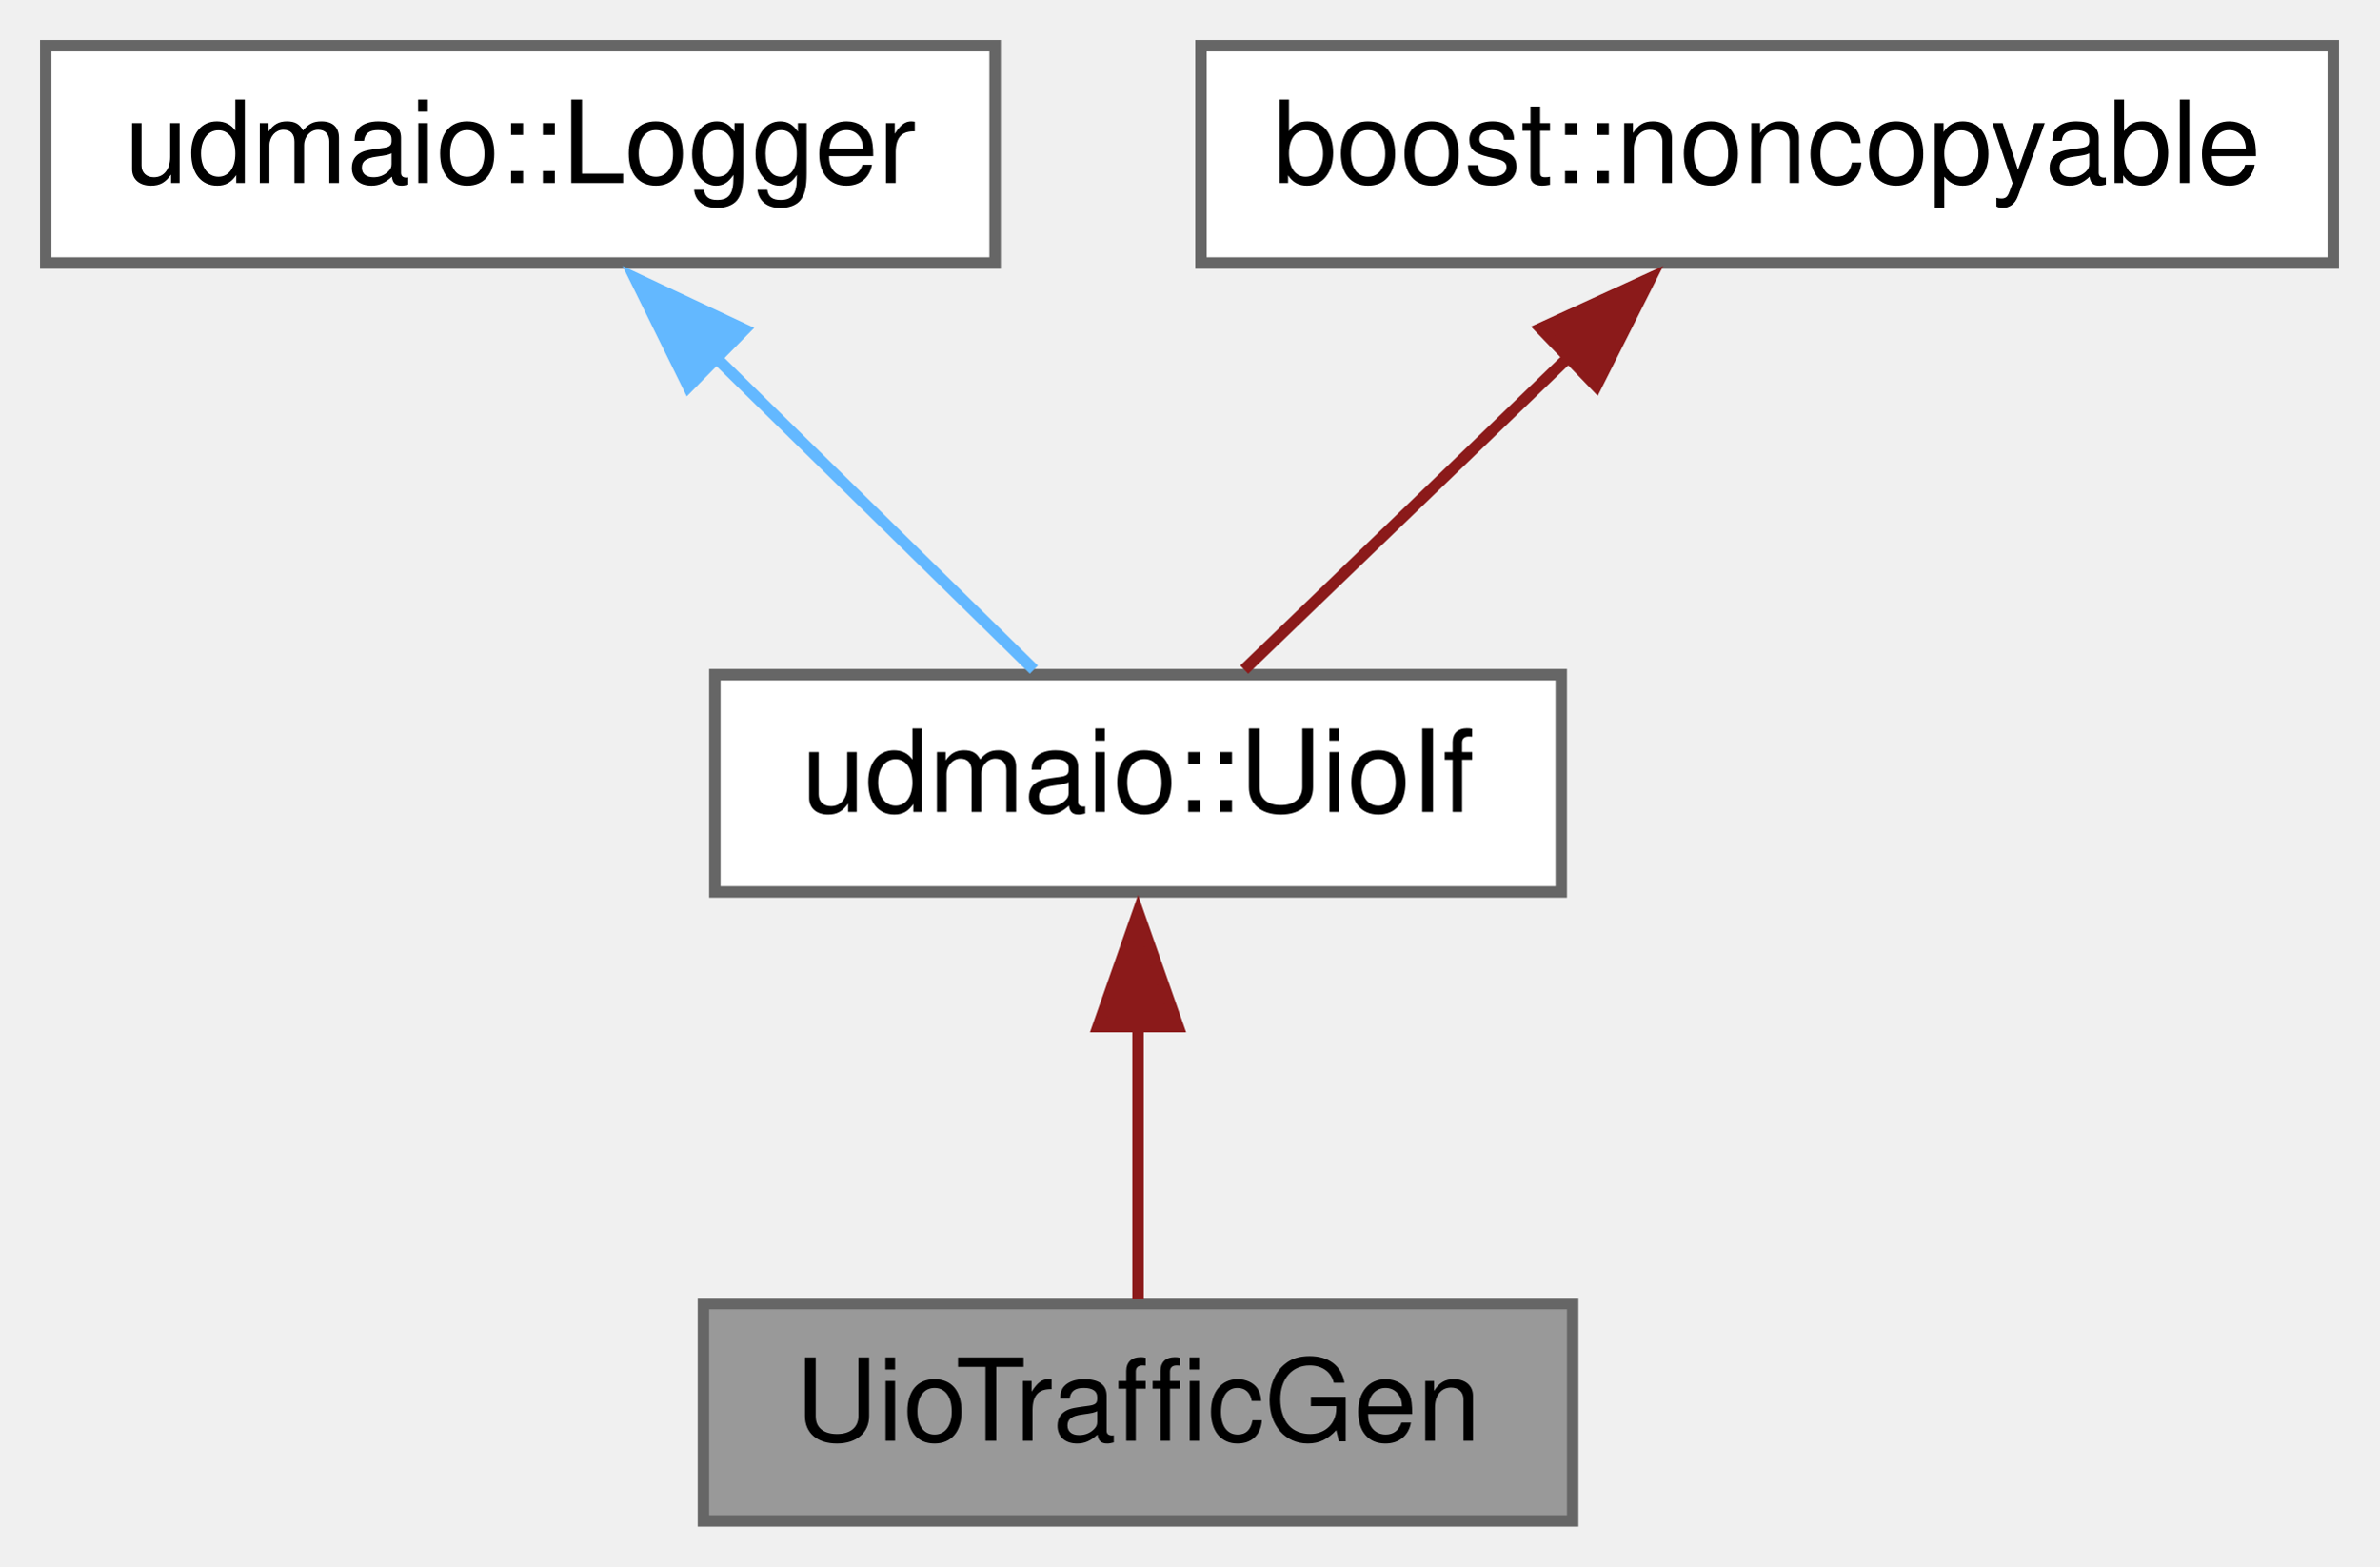
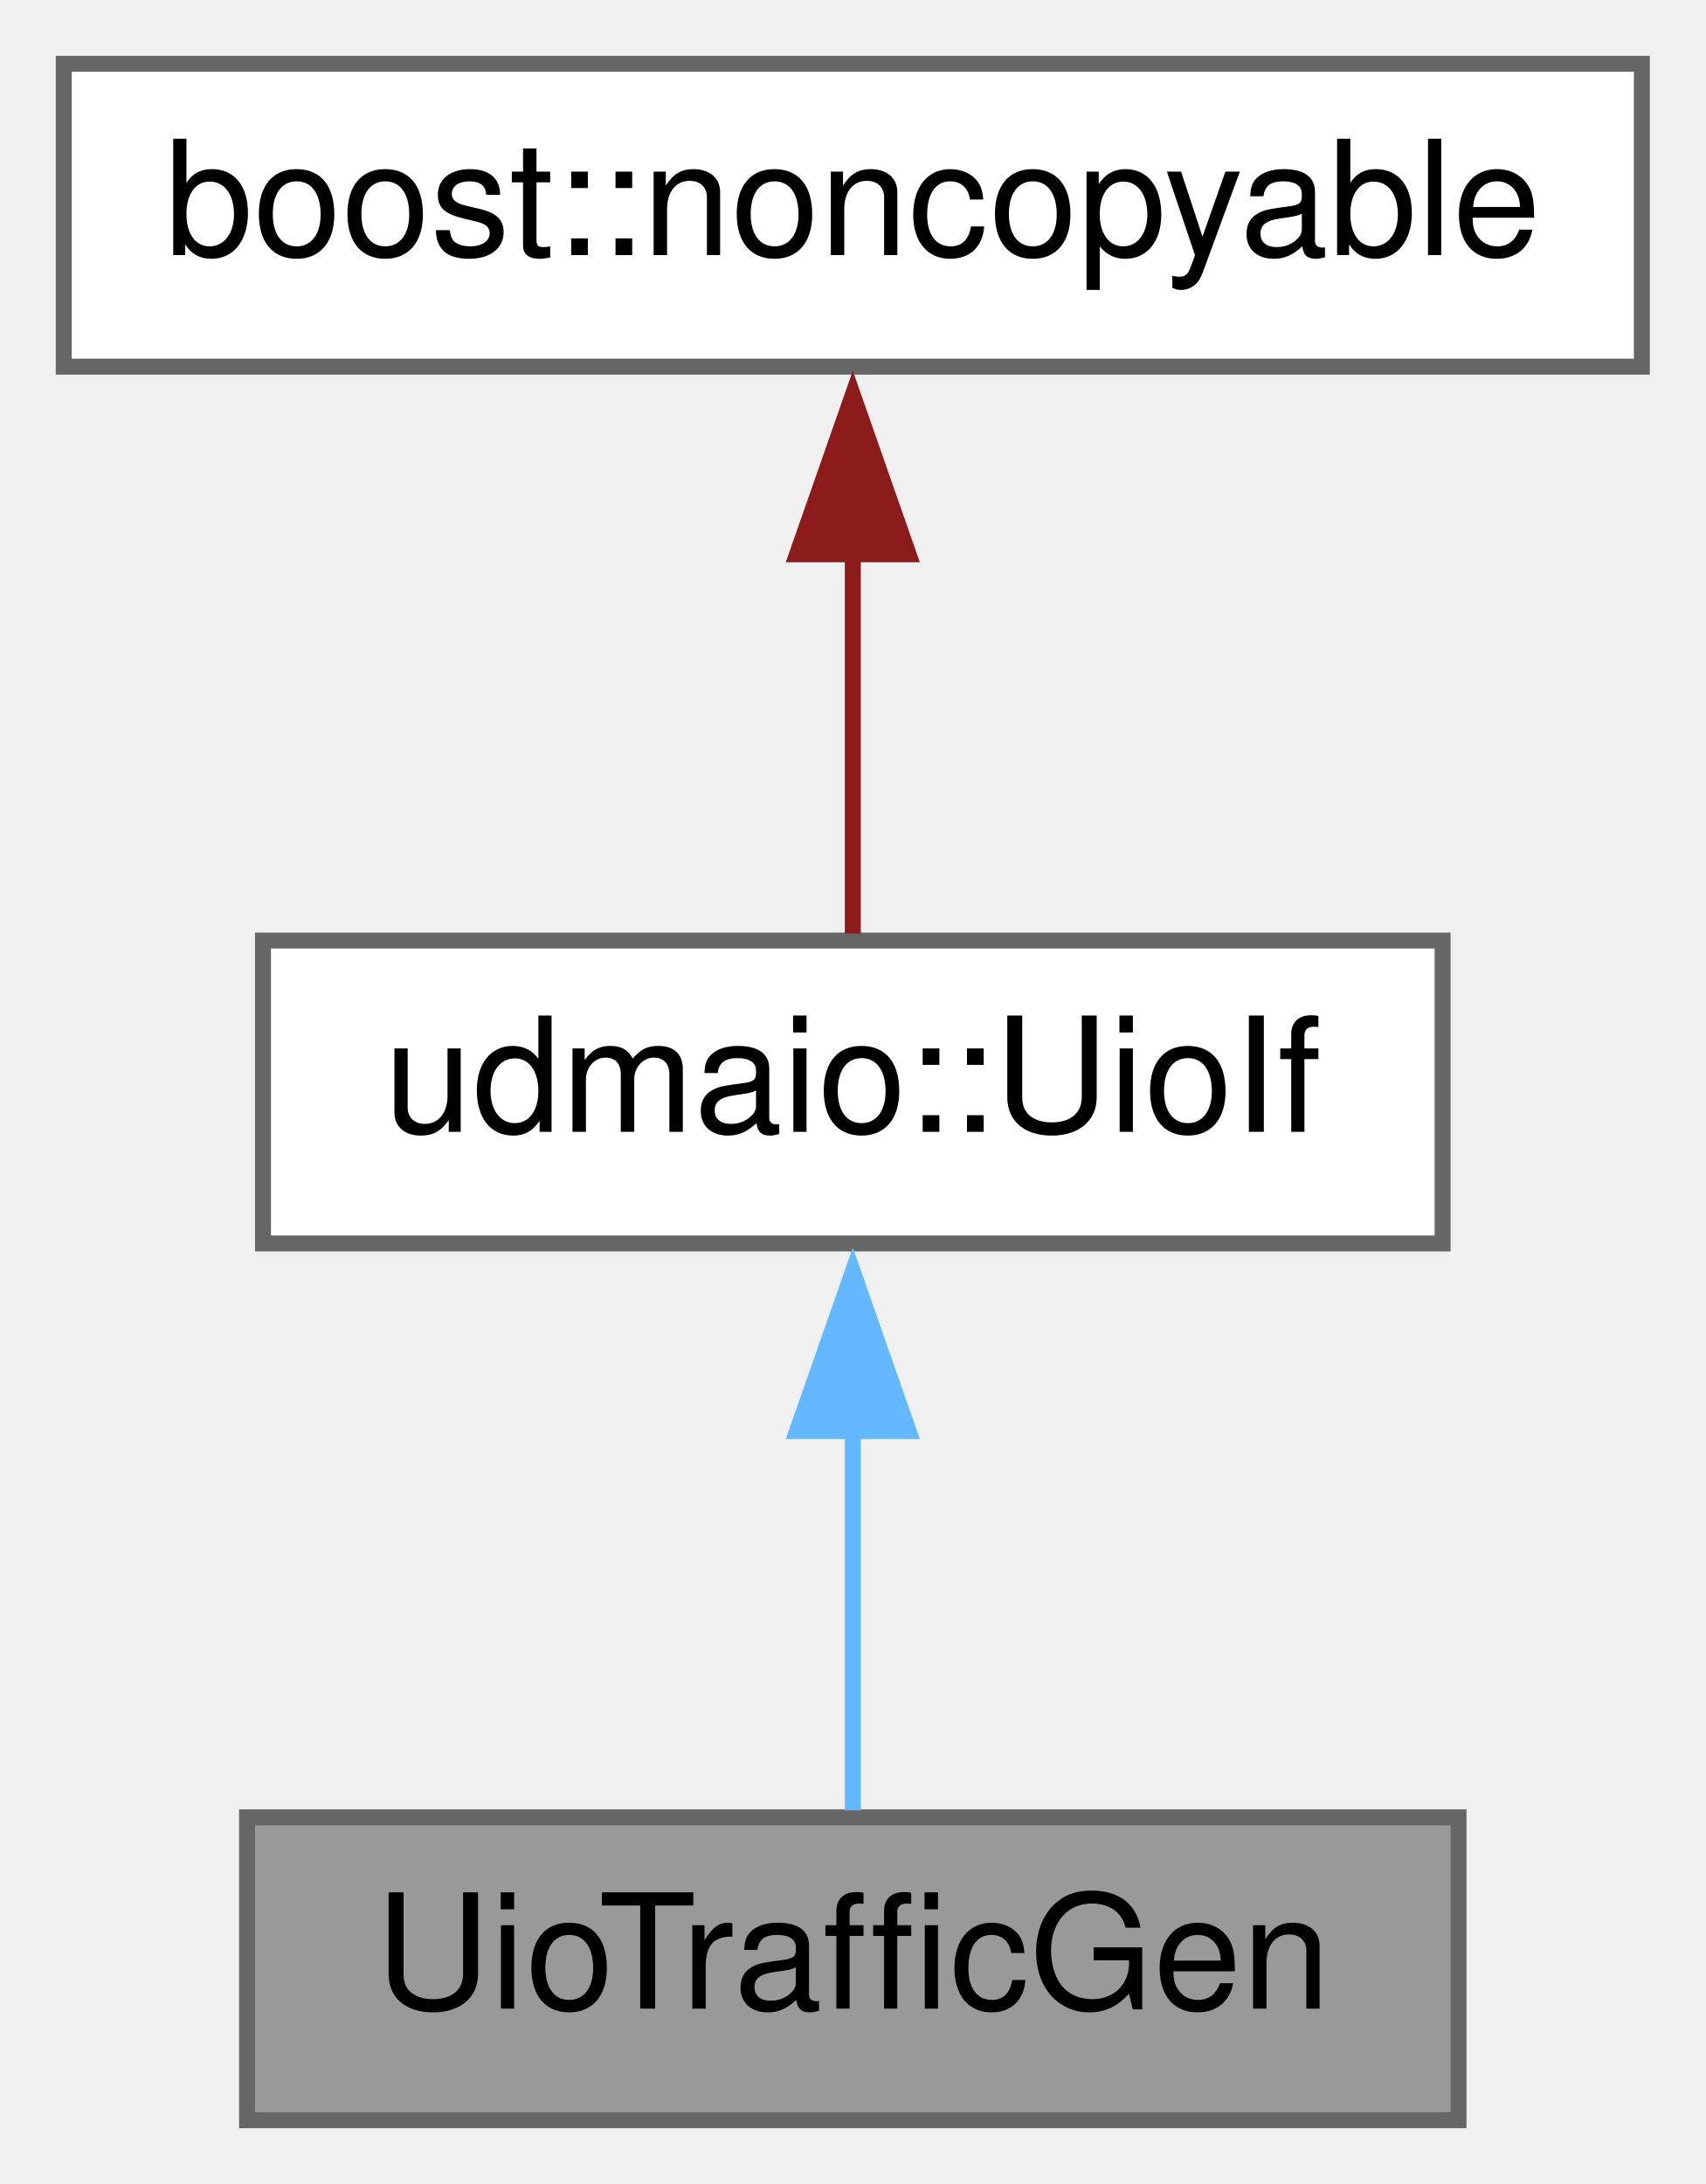
- <svg xmlns="http://www.w3.org/2000/svg" xmlns:xlink="http://www.w3.org/1999/xlink" width="208pt" height="137pt" viewBox="0.00 0.00 208.00 137.00">
+ <svg xmlns="http://www.w3.org/2000/svg" xmlns:xlink="http://www.w3.org/1999/xlink" width="107pt" height="137pt" viewBox="0.00 0.00 107.00 137.00">
  <g id="graph0" class="graph" transform="scale(1 1) rotate(0) translate(4 133)">
    <g id="node1" class="node">
      <g id="a_node1">
        <a xlink:title="Interface to LFSR core of the demo application.">
-           <polygon fill="#999999" stroke="#666666" points="133.5,-19 57.5,-19 57.5,0 133.5,0 133.5,-19" />
-           <text text-anchor="middle" x="95.5" y="-7" font-family="Helvetica,sans-Serif" font-size="10.00">UioTrafficGen</text>
+           <polygon fill="#999999" stroke="#666666" points="87.5,-19 11.5,-19 11.5,0 87.5,0 87.5,-19" />
+           <text text-anchor="middle" x="49.5" y="-7" font-family="Helvetica,sans-Serif" font-size="10.00">UioTrafficGen</text>
        </a>
      </g>
    </g>
    <g id="node2" class="node">
      <g id="a_node2">
        <a xlink:href="classudmaio_1_1_uio_if.html" target="_top" xlink:title="Base class for UIO interfaces.">
-           <polygon fill="white" stroke="#666666" points="132.5,-74 58.5,-74 58.5,-55 132.5,-55 132.5,-74" />
-           <text text-anchor="middle" x="95.5" y="-62" font-family="Helvetica,sans-Serif" font-size="10.00">udmaio::UioIf</text>
+           <polygon fill="white" stroke="#666666" points="86.5,-74 12.5,-74 12.5,-55 86.5,-55 86.5,-74" />
+           <text text-anchor="middle" x="49.5" y="-62" font-family="Helvetica,sans-Serif" font-size="10.00">udmaio::UioIf</text>
        </a>
      </g>
    </g>
    <g id="edge1" class="edge">
-       <path fill="none" stroke="#8b1a1a" d="M95.5,-43.35C95.5,-35.1 95.5,-25.97 95.5,-19.44" />
-       <polygon fill="#8b1a1a" stroke="#8b1a1a" points="92,-43.23 95.5,-53.23 99,-43.23 92,-43.23" />
+       <path fill="none" stroke="#63b8ff" d="M49.5,-43.35C49.5,-35.1 49.5,-25.97 49.5,-19.44" />
+       <polygon fill="#63b8ff" stroke="#63b8ff" points="46,-43.23 49.5,-53.23 53,-43.23 46,-43.23" />
    </g>
    <g id="node3" class="node">
      <g id="a_node3">
-         <a xlink:href="structudmaio_1_1_logger.html" target="_top" xlink:title=" ">
-           <polygon fill="white" stroke="#666666" points="83,-129 0,-129 0,-110 83,-110 83,-129" />
-           <text text-anchor="middle" x="41.5" y="-117" font-family="Helvetica,sans-Serif" font-size="10.00">udmaio::Logger</text>
+         <a xlink:title=" ">
+           <polygon fill="white" stroke="#666666" points="99,-129 0,-129 0,-110 99,-110 99,-129" />
+           <text text-anchor="middle" x="49.5" y="-117" font-family="Helvetica,sans-Serif" font-size="10.00">boost::noncopyable</text>
        </a>
      </g>
    </g>
    <g id="edge2" class="edge">
-       <path fill="none" stroke="#63b8ff" d="M58.54,-101.78C67.76,-92.72 78.79,-81.9 86.39,-74.44" />
-       <polygon fill="#63b8ff" stroke="#63b8ff" points="56.18,-99.19 51.5,-108.69 61.09,-104.18 56.18,-99.19" />
-     </g>
-     <g id="node4" class="node">
-       <g id="a_node4">
-         <a xlink:title=" ">
-           <polygon fill="white" stroke="#666666" points="200,-129 101,-129 101,-110 200,-110 200,-129" />
-           <text text-anchor="middle" x="150.5" y="-117" font-family="Helvetica,sans-Serif" font-size="10.00">boost::noncopyable</text>
-         </a>
-       </g>
-     </g>
-     <g id="edge3" class="edge">
-       <path fill="none" stroke="#8b1a1a" d="M133.15,-101.78C123.75,-92.72 112.52,-81.9 104.78,-74.44" />
-       <polygon fill="#8b1a1a" stroke="#8b1a1a" points="130.7,-104.28 140.33,-108.7 135.56,-99.24 130.7,-104.28" />
+       <path fill="none" stroke="#8b1a1a" d="M49.5,-98.35C49.5,-90.1 49.5,-80.97 49.5,-74.44" />
+       <polygon fill="#8b1a1a" stroke="#8b1a1a" points="46,-98.23 49.5,-108.23 53,-98.23 46,-98.23" />
    </g>
  </g>
</svg>
